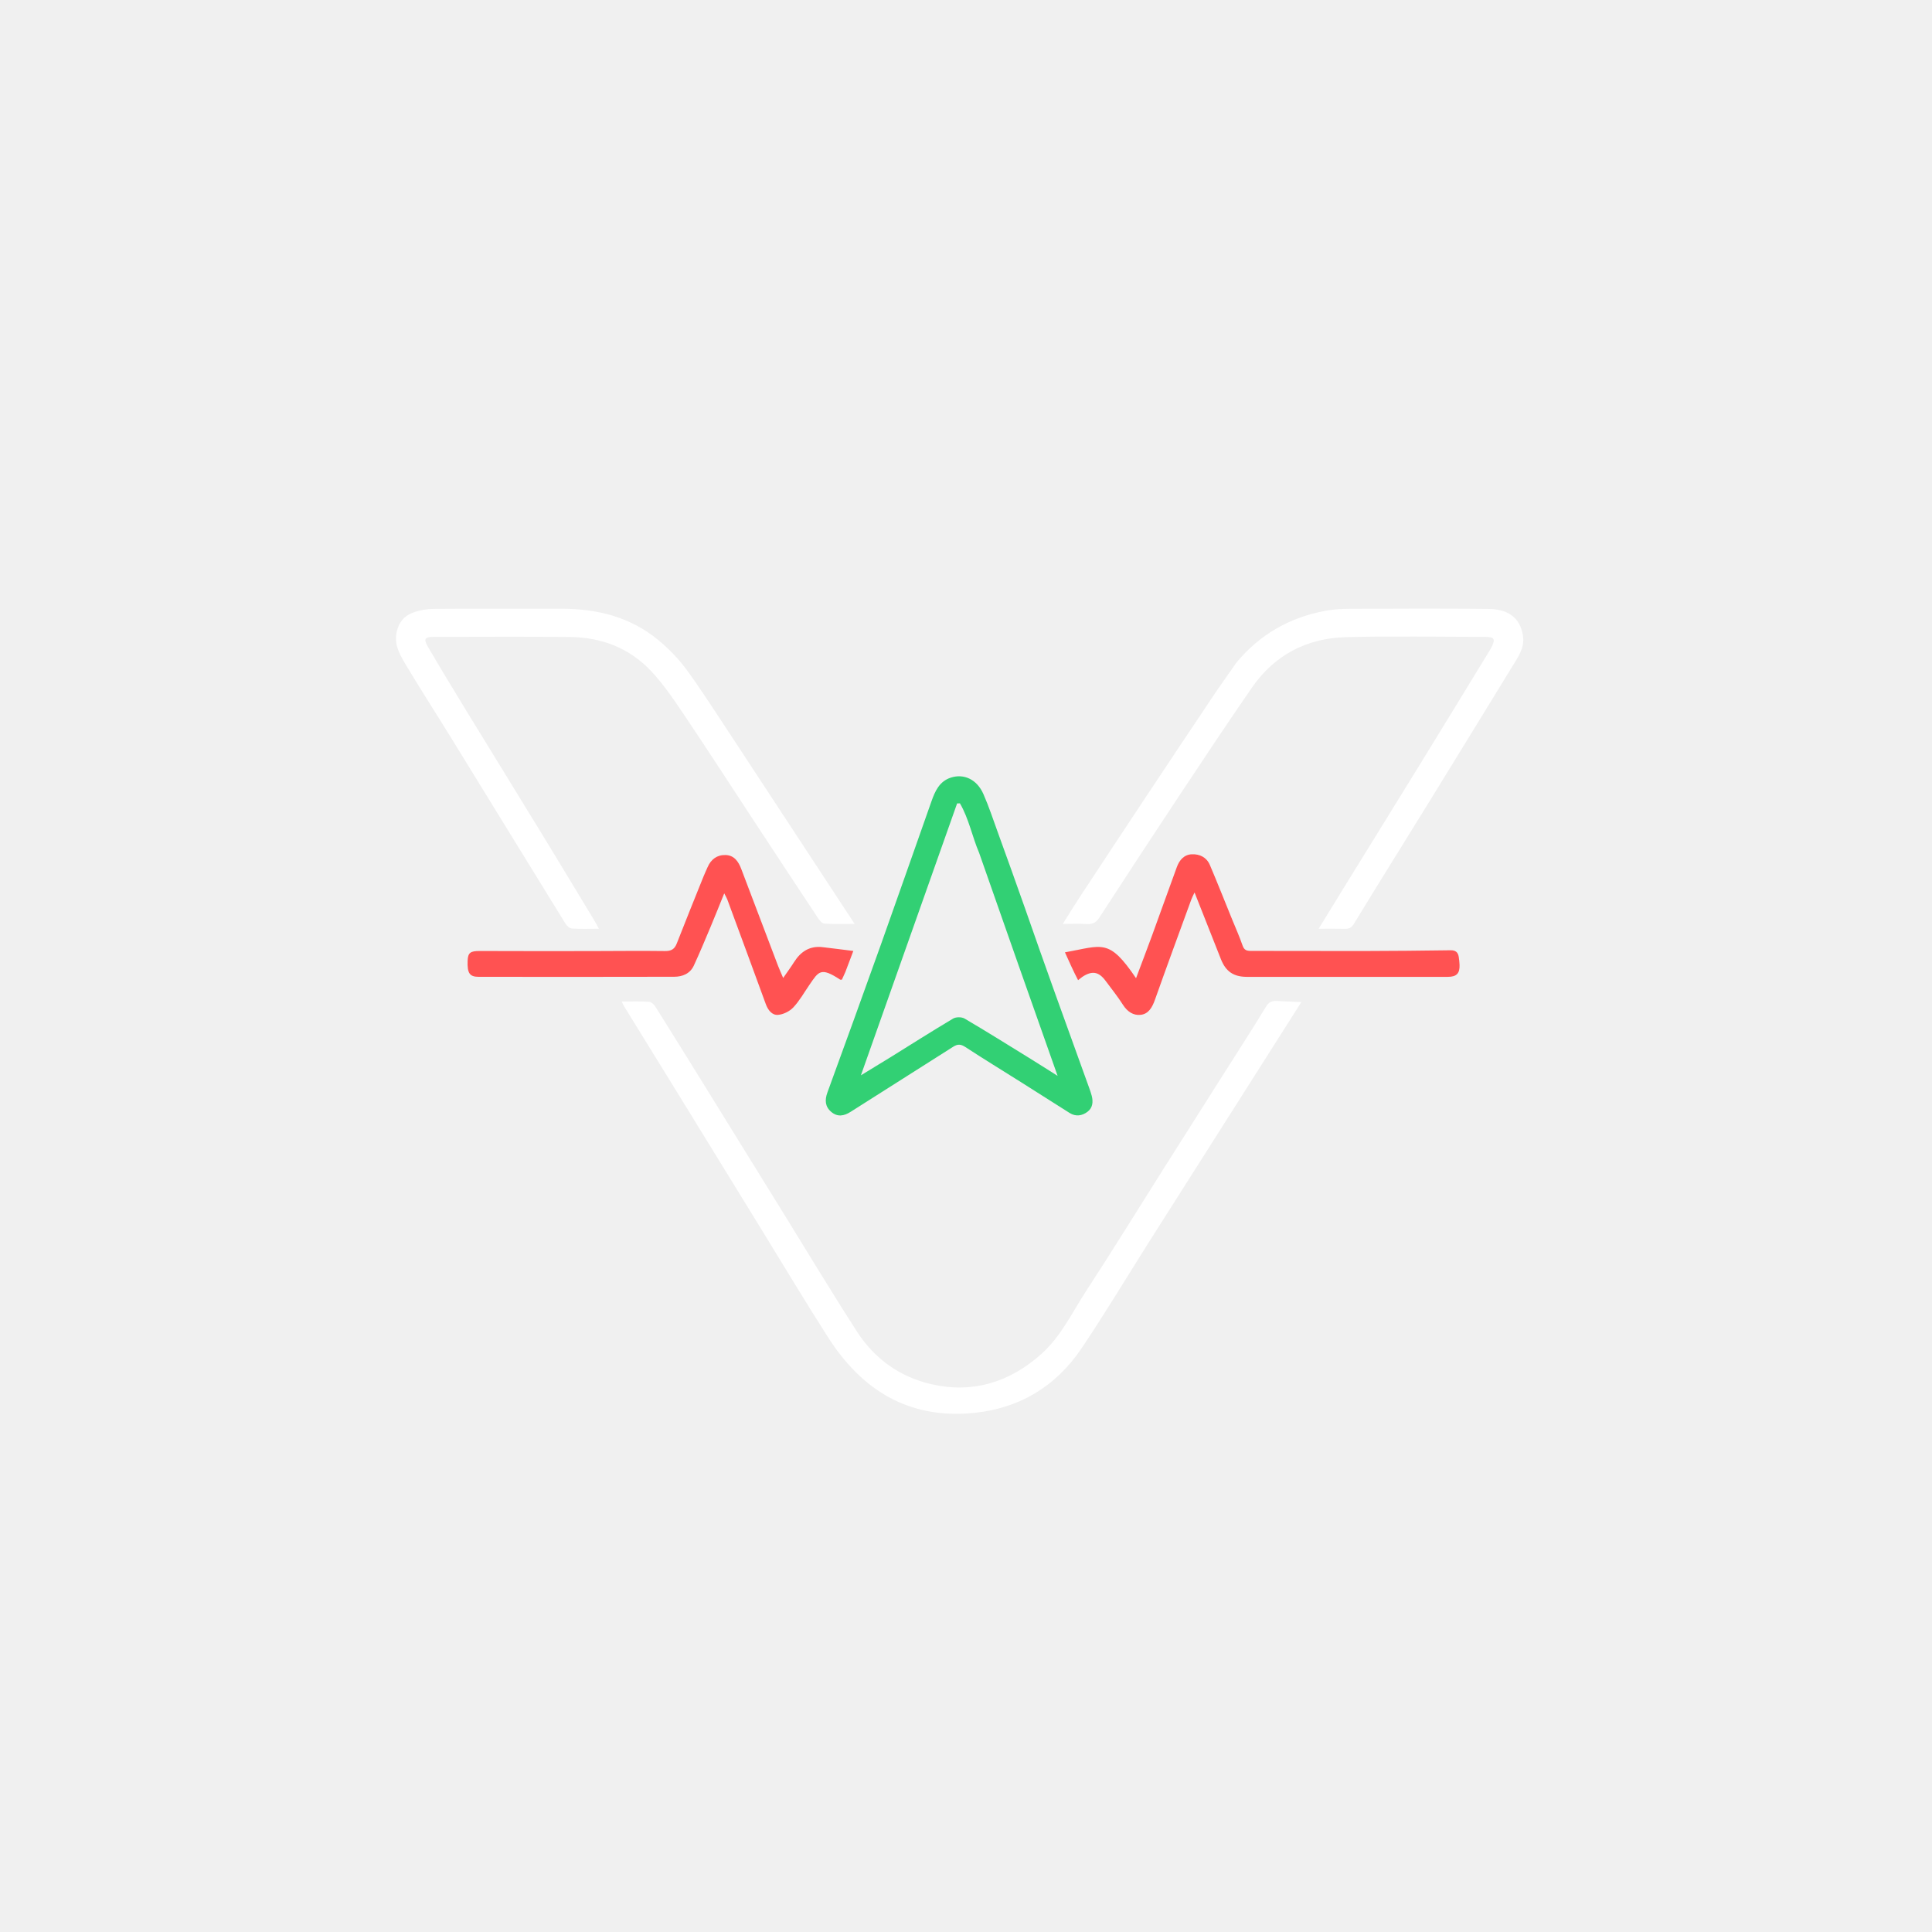
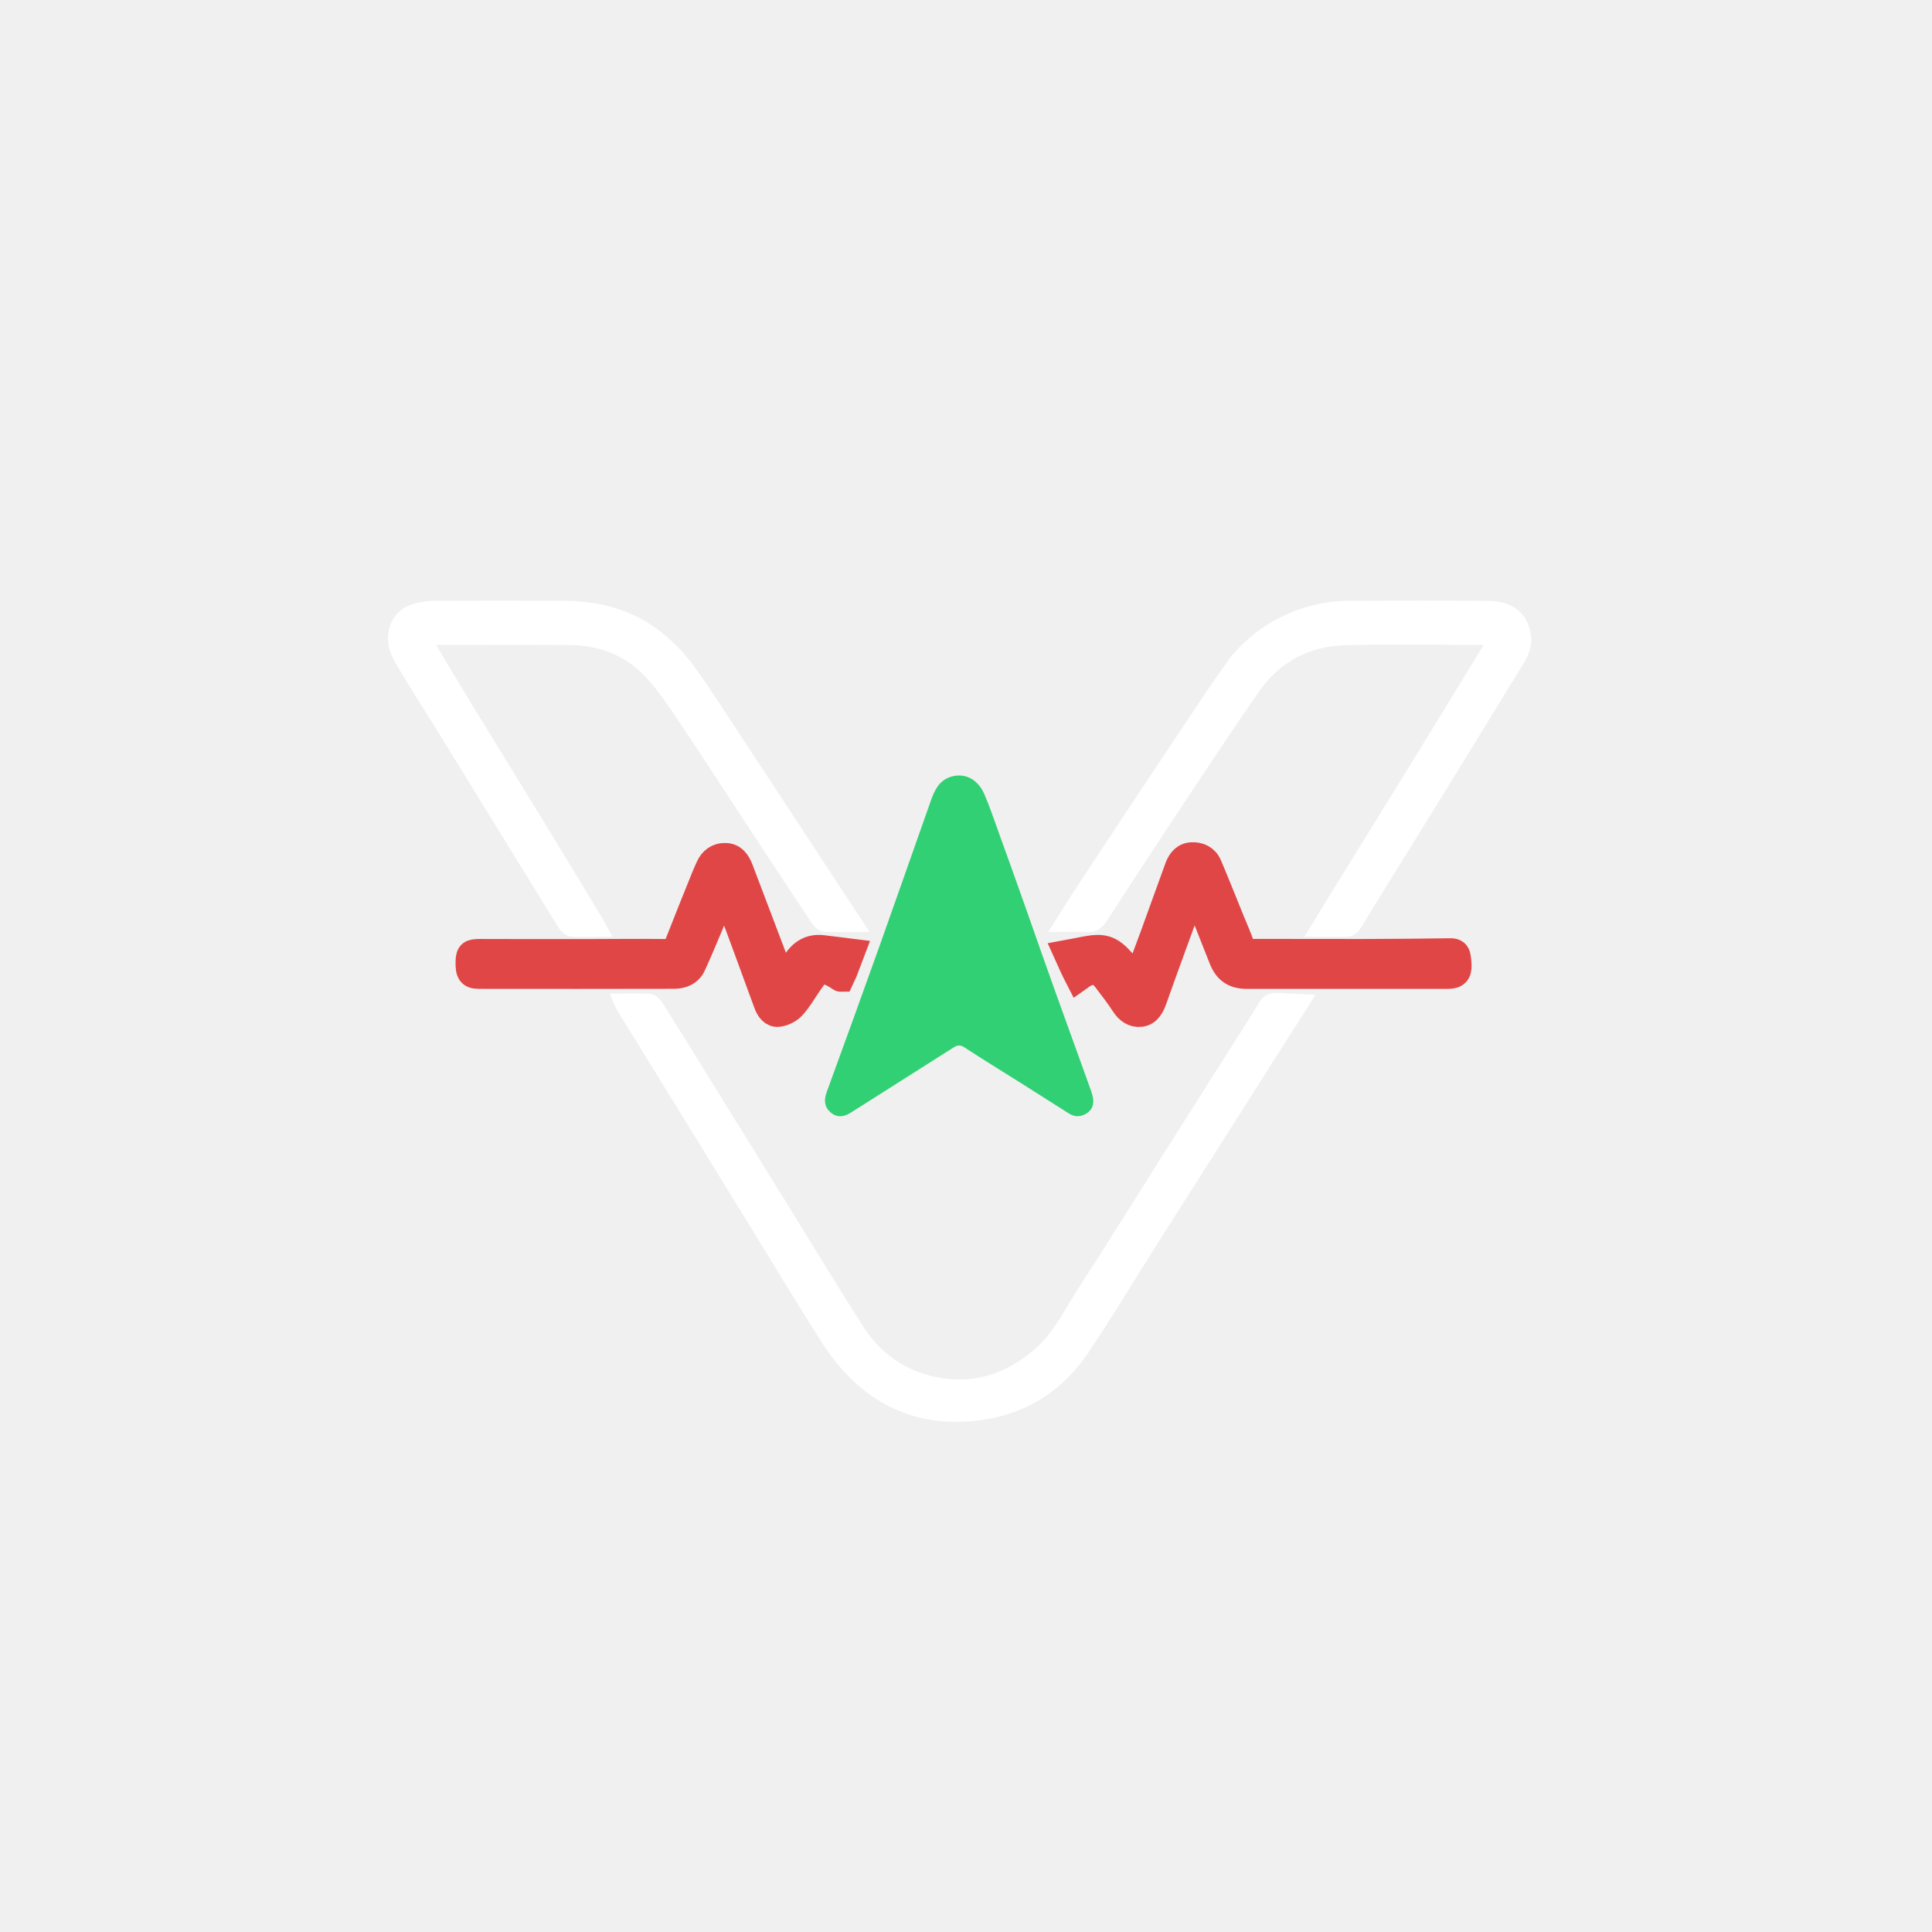
<svg xmlns="http://www.w3.org/2000/svg" version="1.1" viewBox="0 0 1024 1024" width="1024" height="1024" xml:space="preserve">
  <rect x="0" y="0" width="1024" height="1024" fill="none" />
  <g transform="translate(512 512) scale(0.85) translate(-382 -270)">
-     <path fill="#FFFFFF" stroke="none" d=" M494.883,444.034   C481.237,465.68 468.234,487.319 454.164,508.24   C438.056,532.19 415.228,545.979 386.311,548.731   C345.986,552.569 316.875,534.285 295.863,501.358   C280.822,477.788 266.473,453.777 251.82,429.959   C234.431,401.693 217.057,373.417 199.658,345.157   C189.248,328.247 178.802,311.36 168.385,294.455   C168.052,293.914 167.87,293.281 167.397,292.174   C173.359,292.174 178.948,291.938 184.491,292.335   C185.939,292.439 187.641,294.267 188.556,295.724   C199.188,312.646 209.706,329.64 220.225,346.633   C236.721,373.284 253.188,399.953 269.68,426.607   C284.448,450.474 298.901,474.545 314.122,498.12   C325.04,515.031 340.945,526.333 360.431,530.785   C386.227,536.678 409.231,529.582 428.983,511.937   C441.227,501 448.084,486.216 456.81,472.824   C473.584,447.08 489.709,420.913 506.13,394.939   C518.46,375.436 530.834,355.961 543.186,336.473   C551.851,322.803 560.658,309.218 569.063,295.39   C570.882,292.397 572.881,291.622 575.935,291.801   C580.672,292.078 585.415,292.249 591.093,292.507   C558.857,343.258 526.956,393.484 494.883,444.034  z" />
-     <path fill="#FFFFFF" stroke="none" d=" M550.725,80.684   C565.496,62.977 584.148,52.548 606.358,48.467   C611.215,47.574 616.244,47.299 621.196,47.281   C650.163,47.175 679.134,46.99 708.097,47.359   C718.384,47.49 727.686,51.595 729.371,64.628   C730.324,71.998 725.954,77.822 722.367,83.684   C704.347,113.136 686.277,142.558 668.159,171.949   C653.426,195.849 638.517,219.641 623.929,243.629   C622.314,246.284 620.702,246.871 618.026,246.807   C612.905,246.684 607.779,246.771 601.894,246.771   C607.216,238.098 612.17,229.987 617.161,221.899   C633.463,195.478 649.814,169.088 666.077,142.643   C680.09,119.859 694.009,97.017 707.965,74.198   C708.563,73.22 709.164,72.24 709.687,71.221   C712.278,66.18 711.443,64.779 705.787,64.777   C676.797,64.765 647.792,64.179 618.824,64.954   C594.423,65.607 574.347,76.074 560.294,96.405   C545.171,118.285 530.455,140.449 515.753,162.615   C498.756,188.24 481.897,213.956 465.179,239.763   C463.077,243.009 460.841,244.084 457.176,243.844   C452.574,243.542 447.937,243.771 442.347,243.771   C446.162,237.721 449.461,232.292 452.951,226.988   C466.605,206.24 480.286,185.509 494.02,164.814   C507.979,143.78 521.973,122.77 536.033,101.803   C540.743,94.78 545.702,87.924 550.725,80.684  z" />
-     <path fill="#FFFFFF" stroke="none" d=" M235.906,126.979   C261.385,165.823 286.685,204.349 312.558,243.749   C305.662,243.749 299.617,244 293.621,243.57   C292.15,243.465 290.525,241.346 289.501,239.801   C276.344,219.965 263.276,200.071 250.202,180.181   C235.492,157.804 220.969,135.301 206.017,113.087   C199.663,103.647 193.198,94.068 185.413,85.85   C171.966,71.653 154.585,65.057 135.126,64.849   C106.802,64.547 78.473,64.765 50.147,64.778   C44.564,64.78 43.62,66.038 46.449,70.887   C54.014,83.854 61.793,96.698 69.622,109.51   C85.471,135.447 101.448,161.305 117.296,187.243   C128.385,205.394 139.35,223.621 150.358,241.821   C151.192,243.201 151.922,244.643 153.092,246.769   C147.079,246.769 141.663,246.973 136.282,246.63   C134.879,246.541 133.132,245.024 132.308,243.69   C108.384,204.939 84.583,166.113 60.702,127.336   C51.598,112.553 42.157,97.973 33.253,83.072   C29.352,76.543 25.096,69.997 27.066,61.422   C28.455,55.382 31.95,51.549 37.268,49.588   C41.204,48.137 45.608,47.358 49.81,47.328   C76.469,47.132 103.13,47.224 129.791,47.23   C152.085,47.234 172.847,52.383 190.283,66.887   C196.848,72.348 202.988,78.673 208.011,85.561   C217.741,98.903 226.542,112.923 235.906,126.979  z" />
-     <path fill="#32D074" stroke="none" d=" M418.789,233.994   C424.929,251.598 431.004,268.816 437.166,286.004   C444.322,305.966 451.558,325.899 458.747,345.849   C459.356,347.539 459.968,349.237 460.413,350.974   C461.383,354.754 460.996,358.467 457.769,360.892   C454.415,363.413 450.479,364.079 446.616,361.644   C436.547,355.296 426.519,348.88 416.45,342.531   C404.812,335.193 393.069,328.018 381.55,320.498   C378.719,318.65 376.749,318.602 373.954,320.389   C352.703,333.967 331.33,347.355 310.072,360.922   C305.88,363.597 301.854,364.272 297.956,360.957   C294.098,357.676 293.867,353.566 295.584,348.862   C306.739,318.296 317.844,287.711 328.783,257.067   C339.453,227.177 349.877,197.2 360.473,167.285   C362.706,160.98 365.398,154.863 372.509,152.547   C380.731,149.87 388.822,153.659 392.826,162.73   C396.268,170.527 398.936,178.67 401.85,186.695   C407.523,202.315 413.129,217.959 418.789,233.994  M390.19,199.45   C385.846,189.309 383.812,178.194 378.217,168.58   C377.63,168.597 377.043,168.613 376.455,168.63   C356.608,224.721 336.761,280.812 316.469,338.161   C323.516,333.86 329.301,330.376 335.038,326.817   C348,318.775 360.863,310.57 373.973,302.779   C375.773,301.71 379.292,301.708 381.1,302.771   C394.637,310.725 407.954,319.053 421.318,327.302   C426.859,330.722 432.344,334.233 439.114,338.497   C422.478,291.415 406.371,245.827 390.19,199.45  z" />
-     <path fill="#FF5252" stroke="none" d=" M451.886,278.836   C448.939,273.164 446.344,267.378 443.701,261.485   C467.292,257.267 471.006,252.521 488.027,277.611   C491.454,268.487 494.799,259.775 498.002,251.012   C503.202,236.785 508.269,222.509 513.48,208.286   C515.061,203.971 517.941,200.563 522.764,200.34   C527.707,200.111 532.027,202.211 534.06,206.993   C538.818,218.181 543.288,229.492 547.87,240.755   C550.105,246.249 552.537,251.675 554.474,257.273   C555.433,260.042 556.965,260.59 559.572,260.587   C583.003,260.56 606.434,260.705 629.866,260.66   C647.955,260.625 666.045,260.443 684.133,260.195   C687.251,260.152 688.821,261.424 689.255,264.337   C689.499,265.971 689.69,267.624 689.753,269.274   C689.958,274.625 687.874,276.765 682.466,276.766   C644.301,276.774 606.136,276.77 567.971,276.77   C564.305,276.77 560.638,276.789 556.972,276.766   C548.876,276.716 544.017,273.444 540.998,265.858   C535.589,252.271 530.245,238.658 524.514,224.145   C523.632,226.043 522.975,227.222 522.518,228.473   C514.919,249.3 507.247,270.101 499.839,290.996   C498.178,295.682 495.879,299.897 490.905,300.456   C486.328,300.97 482.545,298.416 479.857,294.17   C476.587,289.004 472.708,284.223 469.071,279.291   C464.786,273.484 460.61,272.761 454.522,276.788   C453.696,277.334 452.997,278.073 451.886,278.836  z" />
-     <path fill="#FF5252" stroke="none" d=" M306.768,273.767   C305.98,275.612 305.284,277.089 304.621,278.495   C304.108,278.495 303.716,278.62 303.499,278.477   C291.409,270.521 290.146,273.351 284.435,281.644   C281.143,286.423 278.269,291.602 274.344,295.793   C272.03,298.264 268.109,300.22 264.766,300.471   C261.052,300.75 258.535,297.521 257.158,293.739   C249.222,271.953 241.172,250.209 233.14,228.458   C232.8,227.537 232.257,226.69 231.245,224.701   C228.235,232.108 225.624,238.715 222.87,245.263   C219.426,253.45 216.02,261.659 212.298,269.72   C209.962,274.776 205.231,276.698 200.032,276.711   C159.374,276.814 118.715,276.787 78.056,276.747   C72.451,276.741 70.952,274.415 71.232,266.795   C71.421,261.655 73.005,260.618 78.852,260.644   C101.847,260.75 124.842,260.712 147.838,260.694   C163.306,260.681 178.777,260.46 194.242,260.675   C198.148,260.729 200.241,259.572 201.645,255.974   C207.088,242.027 212.715,228.152 218.295,214.259   C219.092,212.273 220.017,210.339 220.866,208.373   C222.989,203.459 226.786,200.648 232.063,200.797   C237.414,200.948 240.094,204.825 241.842,209.431   C249.474,229.55 257.102,249.67 264.756,269.78   C265.626,272.065 266.655,274.29 267.997,277.454   C270.586,273.705 272.796,270.738 274.759,267.615   C278.9,261.025 284.508,257.324 292.54,258.244   C298.878,258.971 305.204,259.808 311.741,260.621   C309.889,265.468 308.374,269.433 306.768,273.767  z" />
+     <path fill="#FFFFFF" stroke="#FFFFFF" stroke-width="10" d=" M494.883,444.034  C481.237,465.68 468.234,487.319 454.164,508.24  C438.056,532.19 415.228,545.979 386.311,548.731  C345.986,552.569 316.875,534.285 295.863,501.358  C280.822,477.788 266.473,453.777 251.82,429.959  C234.431,401.693 217.057,373.417 199.658,345.157  C189.248,328.247 178.802,311.36 168.385,294.455  C168.052,293.914 167.87,293.281 167.397,292.174  C173.359,292.174 178.948,291.938 184.491,292.335  C185.939,292.439 187.641,294.267 188.556,295.724  C199.188,312.646 209.706,329.64 220.225,346.633  C236.721,373.284 253.188,399.953 269.68,426.607  C284.448,450.474 298.901,474.545 314.122,498.12  C325.04,515.031 340.945,526.333 360.431,530.785  C386.227,536.678 409.231,529.582 428.983,511.937  C441.227,501 448.084,486.216 456.81,472.824  C473.584,447.08 489.709,420.913 506.13,394.939  C518.46,375.436 530.834,355.961 543.186,336.473  C551.851,322.803 560.658,309.218 569.063,295.39  C570.882,292.397 572.881,291.622 575.935,291.801  C580.672,292.078 585.415,292.249 591.093,292.507  C558.857,343.258 526.956,393.484 494.883,444.034 z" />
+     <path fill="#FFFFFF" stroke="#FFFFFF" stroke-width="10" d=" M550.725,80.684  C565.496,62.977 584.148,52.548 606.358,48.467  C611.215,47.574 616.244,47.299 621.196,47.281  C650.163,47.175 679.134,46.99 708.097,47.359  C718.384,47.49 727.686,51.595 729.371,64.628  C730.324,71.998 725.954,77.822 722.367,83.684  C704.347,113.136 686.277,142.558 668.159,171.949  C653.426,195.849 638.517,219.641 623.929,243.629  C622.314,246.284 620.702,246.871 618.026,246.807  C612.905,246.684 607.779,246.771 601.894,246.771  C607.216,238.098 612.17,229.987 617.161,221.899  C633.463,195.478 649.814,169.088 666.077,142.643  C680.09,119.859 694.009,97.017 707.965,74.198  C708.563,73.22 709.164,72.24 709.687,71.221  C712.278,66.18 711.443,64.779 705.787,64.777  C676.797,64.765 647.792,64.179 618.824,64.954  C594.423,65.607 574.347,76.074 560.294,96.405  C545.171,118.285 530.455,140.449 515.753,162.615  C498.756,188.24 481.897,213.956 465.179,239.763  C463.077,243.009 460.841,244.084 457.176,243.844  C452.574,243.542 447.937,243.771 442.347,243.771  C446.162,237.721 449.461,232.292 452.951,226.988  C466.605,206.24 480.286,185.509 494.02,164.814  C507.979,143.78 521.973,122.77 536.033,101.803  C540.743,94.78 545.702,87.924 550.725,80.684 z" />
+     <path fill="#FFFFFF" stroke="#FFFFFF" stroke-width="10" d=" M235.906,126.979  C261.385,165.823 286.685,204.349 312.558,243.749  C305.662,243.749 299.617,244 293.621,243.57  C292.15,243.465 290.525,241.346 289.501,239.801  C276.344,219.965 263.276,200.071 250.202,180.181  C235.492,157.804 220.969,135.301 206.017,113.087  C199.663,103.647 193.198,94.068 185.413,85.85  C171.966,71.653 154.585,65.057 135.126,64.849  C106.802,64.547 78.473,64.765 50.147,64.778  C44.564,64.78 43.62,66.038 46.449,70.887  C54.014,83.854 61.793,96.698 69.622,109.51  C85.471,135.447 101.448,161.305 117.296,187.243  C128.385,205.394 139.35,223.621 150.358,241.821  C151.192,243.201 151.922,244.643 153.092,246.769  C147.079,246.769 141.663,246.973 136.282,246.63  C134.879,246.541 133.132,245.024 132.308,243.69  C108.384,204.939 84.583,166.113 60.702,127.336  C51.598,112.553 42.157,97.973 33.253,83.072  C29.352,76.543 25.096,69.997 27.066,61.422  C28.455,55.382 31.95,51.549 37.268,49.588  C41.204,48.137 45.608,47.358 49.81,47.328  C76.469,47.132 103.13,47.224 129.791,47.23  C152.085,47.234 172.847,52.383 190.283,66.887  C196.848,72.348 202.988,78.673 208.011,85.561  C217.741,98.903 226.542,112.923 235.906,126.979 z" />
+     <path fill="#E14646" stroke="#E14646" stroke-width="15" d=" M451.886,278.836 C448.939,273.164 446.344,267.378 443.701,261.485 C467.292,257.267 471.006,252.521 488.027,277.611 C491.454,268.487 494.799,259.775 498.002,251.012 C503.202,236.785 508.269,222.509 513.48,208.286 C515.061,203.971 517.941,200.563 522.764,200.34 C527.707,200.111 532.027,202.211 534.06,206.993 C538.818,218.181 543.288,229.492 547.87,240.755 C550.105,246.249 552.537,251.675 554.474,257.273 C555.433,260.042 556.965,260.59 559.572,260.587 C583.003,260.56 606.434,260.705 629.866,260.66 C647.955,260.625 666.045,260.443 684.133,260.195 C687.251,260.152 688.821,261.424 689.255,264.337 C689.499,265.971 689.69,267.624 689.753,269.274 C689.958,274.625 687.874,276.765 682.466,276.766 C644.301,276.774 606.136,276.77 567.971,276.77 C564.305,276.77 560.638,276.789 556.972,276.766 C548.876,276.716 544.017,273.444 540.998,265.858 C535.589,252.271 530.245,238.658 524.514,224.145 C523.632,226.043 522.975,227.222 522.518,228.473 C514.919,249.3 507.247,270.101 499.839,290.996 C498.178,295.682 495.879,299.897 490.905,300.456 C486.328,300.97 482.545,298.416 479.857,294.17 C476.587,289.004 472.708,284.223 469.071,279.291 C464.786,273.484 460.61,272.761 454.522,276.788 C453.696,277.334 452.997,278.073 451.886,278.836 Z  M306.768,273.767 C305.98,275.612 305.284,277.089 304.621,278.495 C304.108,278.495 303.716,278.62 303.499,278.477 C291.409,270.521 290.146,273.351 284.435,281.644 C281.143,286.423 278.269,291.602 274.344,295.793 C272.03,298.264 268.109,300.22 264.766,300.471 C261.052,300.75 258.535,297.521 257.158,293.739 C249.222,271.953 241.172,250.209 233.14,228.458 C232.8,227.537 232.257,226.69 231.245,224.701 C228.235,232.108 225.624,238.715 222.87,245.263 C219.426,253.45 216.02,261.659 212.298,269.72 C209.962,274.776 205.231,276.698 200.032,276.711 C159.374,276.814 118.715,276.787 78.056,276.747 C72.451,276.741 70.952,274.415 71.232,266.795 C71.421,261.655 73.005,260.618 78.852,260.644 C101.847,260.75 124.842,260.712 147.838,260.694 C163.306,260.681 178.777,260.46 194.242,260.675 C198.148,260.729 200.241,259.572 201.645,255.974 C207.088,242.027 212.715,228.152 218.295,214.259 C219.092,212.273 220.017,210.339 220.866,208.373 C222.989,203.459 226.786,200.648 232.063,200.797 C237.414,200.948 240.094,204.825 241.842,209.431 C249.474,229.55 257.102,249.67 264.756,269.78 C265.626,272.065 266.655,274.29 267.997,277.454 C270.586,273.705 272.796,270.738 274.759,267.615 C278.9,261.025 284.508,257.324 292.54,258.244 C298.878,258.971 305.204,259.808 311.741,260.621 C309.889,265.468 308.374,269.433 306.768,273.767 Z" />
+     <path fill="#32D074" stroke="#32D074" stroke-width="1" d=" M418.789,233.994     C424.929,251.598 431.004,268.816 437.166,286.004     C444.322,305.966 451.558,325.899 458.747,345.849     C459.356,347.539 459.968,349.237 460.413,350.974     C461.383,354.754 460.996,358.467 457.769,360.892     C454.415,363.413 450.479,364.079 446.616,361.644     C436.547,355.296 426.519,348.88 416.45,342.531     C404.812,335.193 393.069,328.018 381.55,320.498     C378.719,318.65 376.749,318.602 373.954,320.389     C352.703,333.967 331.33,347.355 310.072,360.922     C305.88,363.597 301.854,364.272 297.956,360.957     C294.098,357.676 293.867,353.566 295.584,348.862     C306.739,318.296 317.844,287.711 328.783,257.067     C339.453,227.177 349.877,197.2 360.473,167.285     C362.706,160.98 365.398,154.863 372.509,152.547     C380.731,149.87 388.822,153.659 392.826,162.73     C396.268,170.527 398.936,178.67 401.85,186.695     C407.523,202.315 413.129,217.959 418.789,233.994 Z" />
  </g>
</svg>
